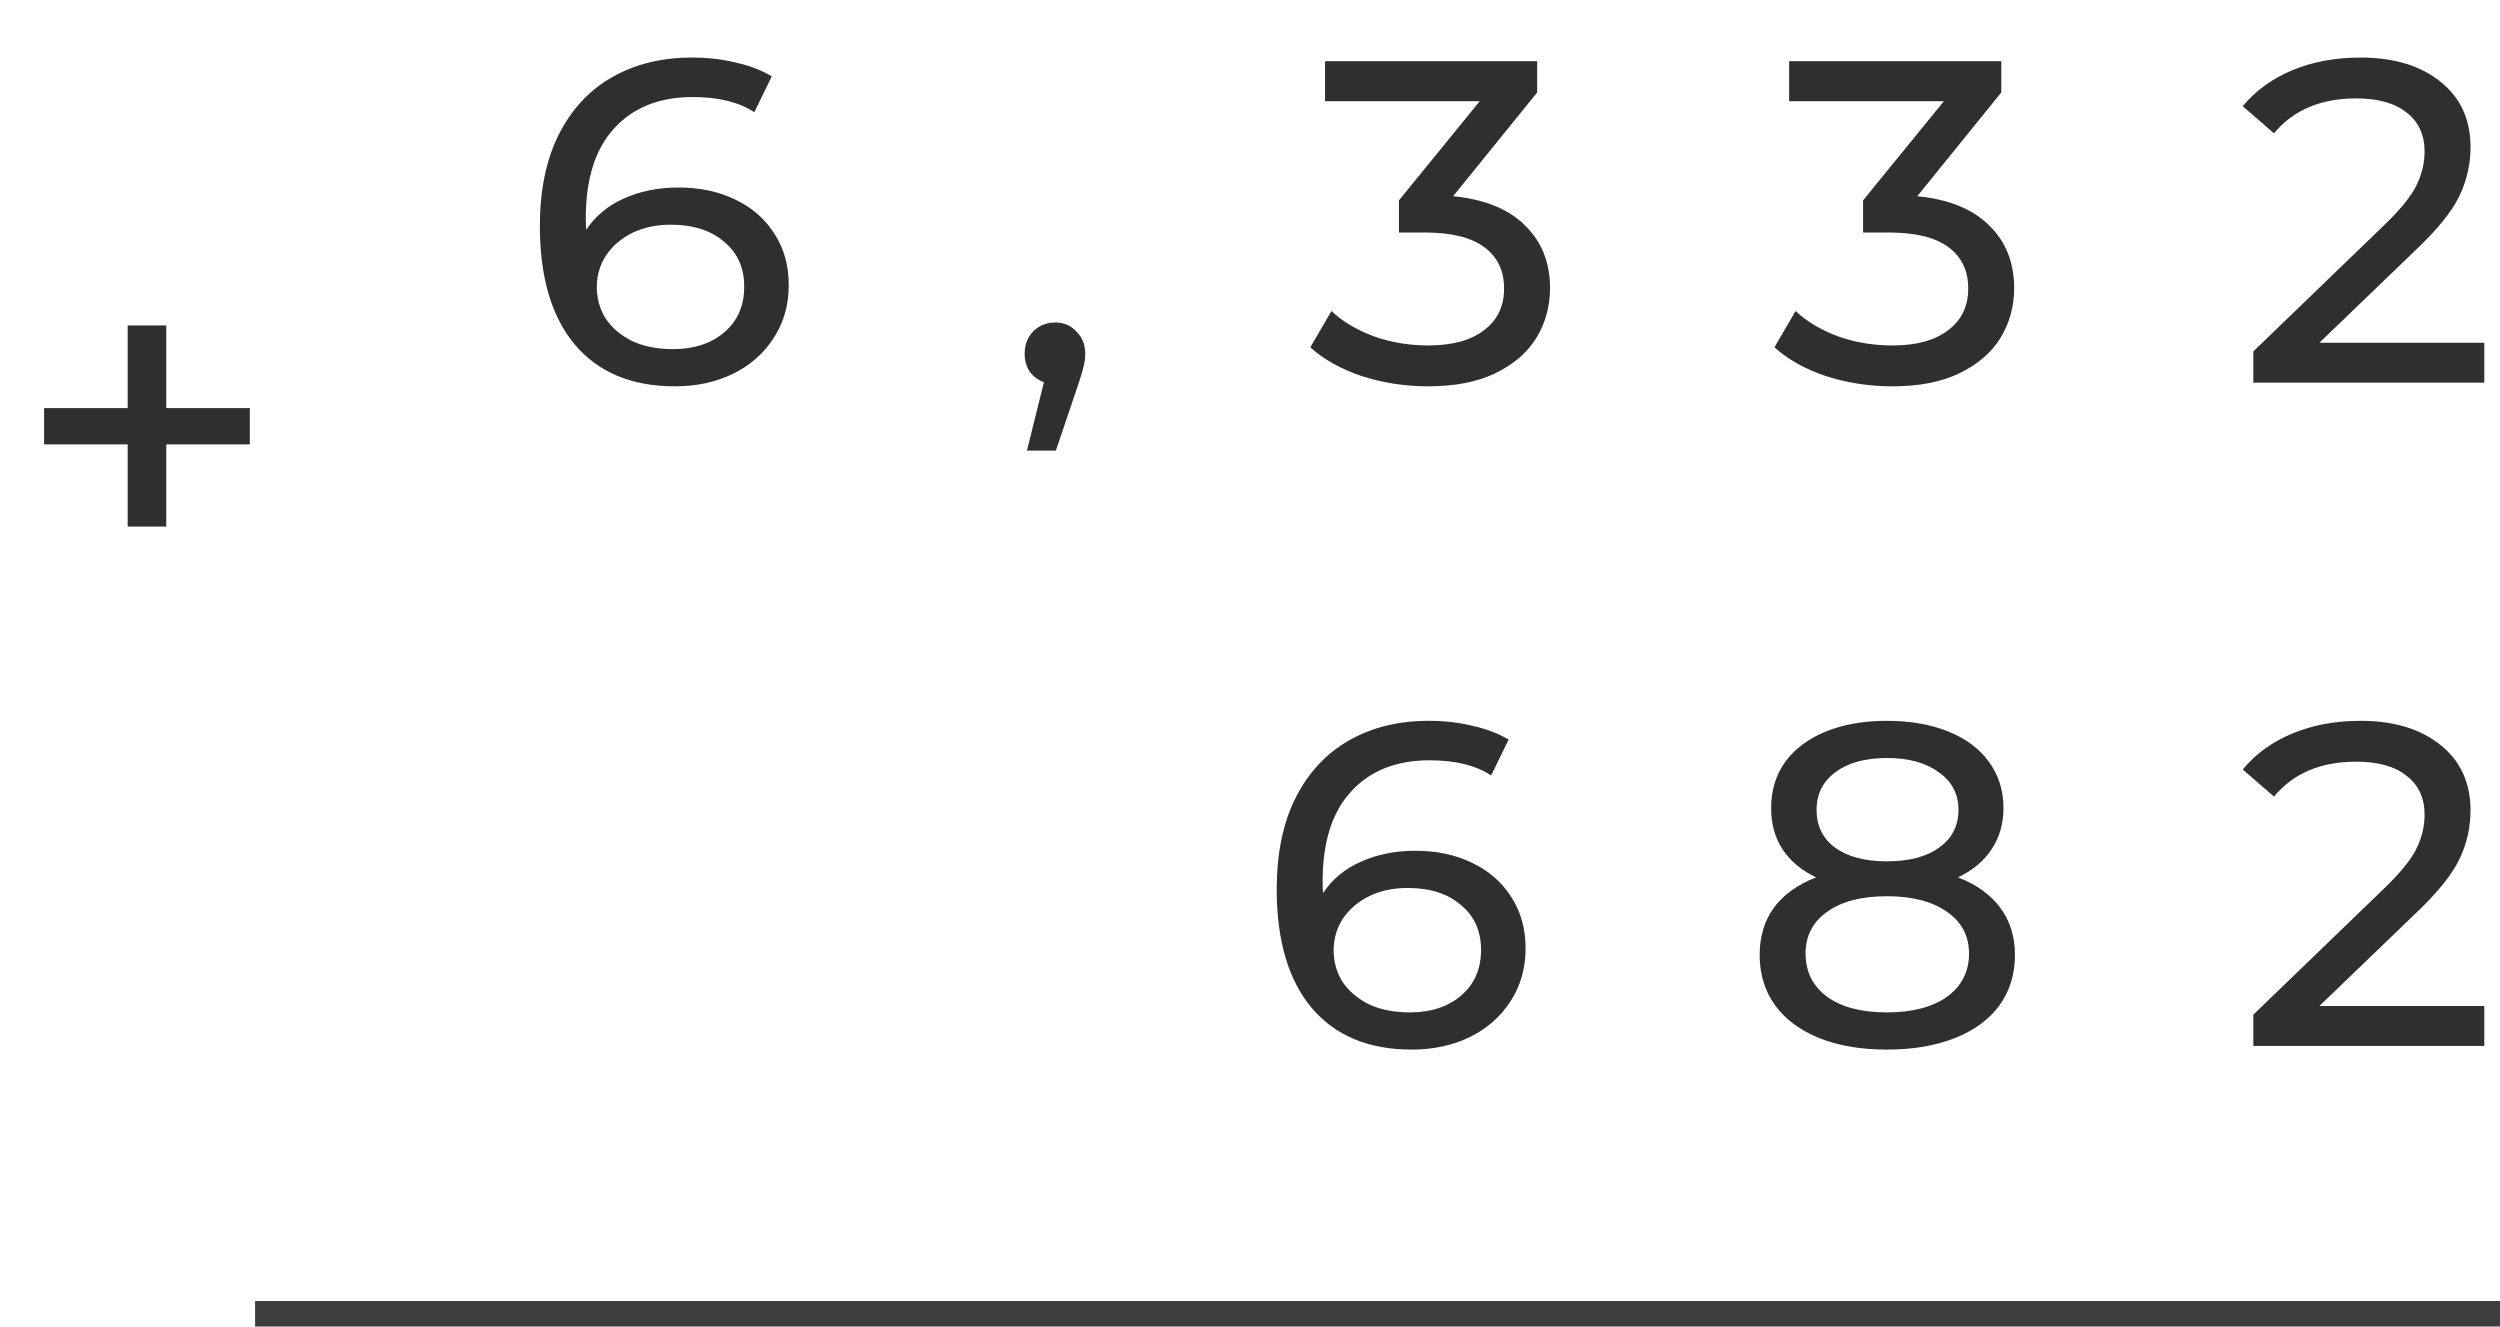
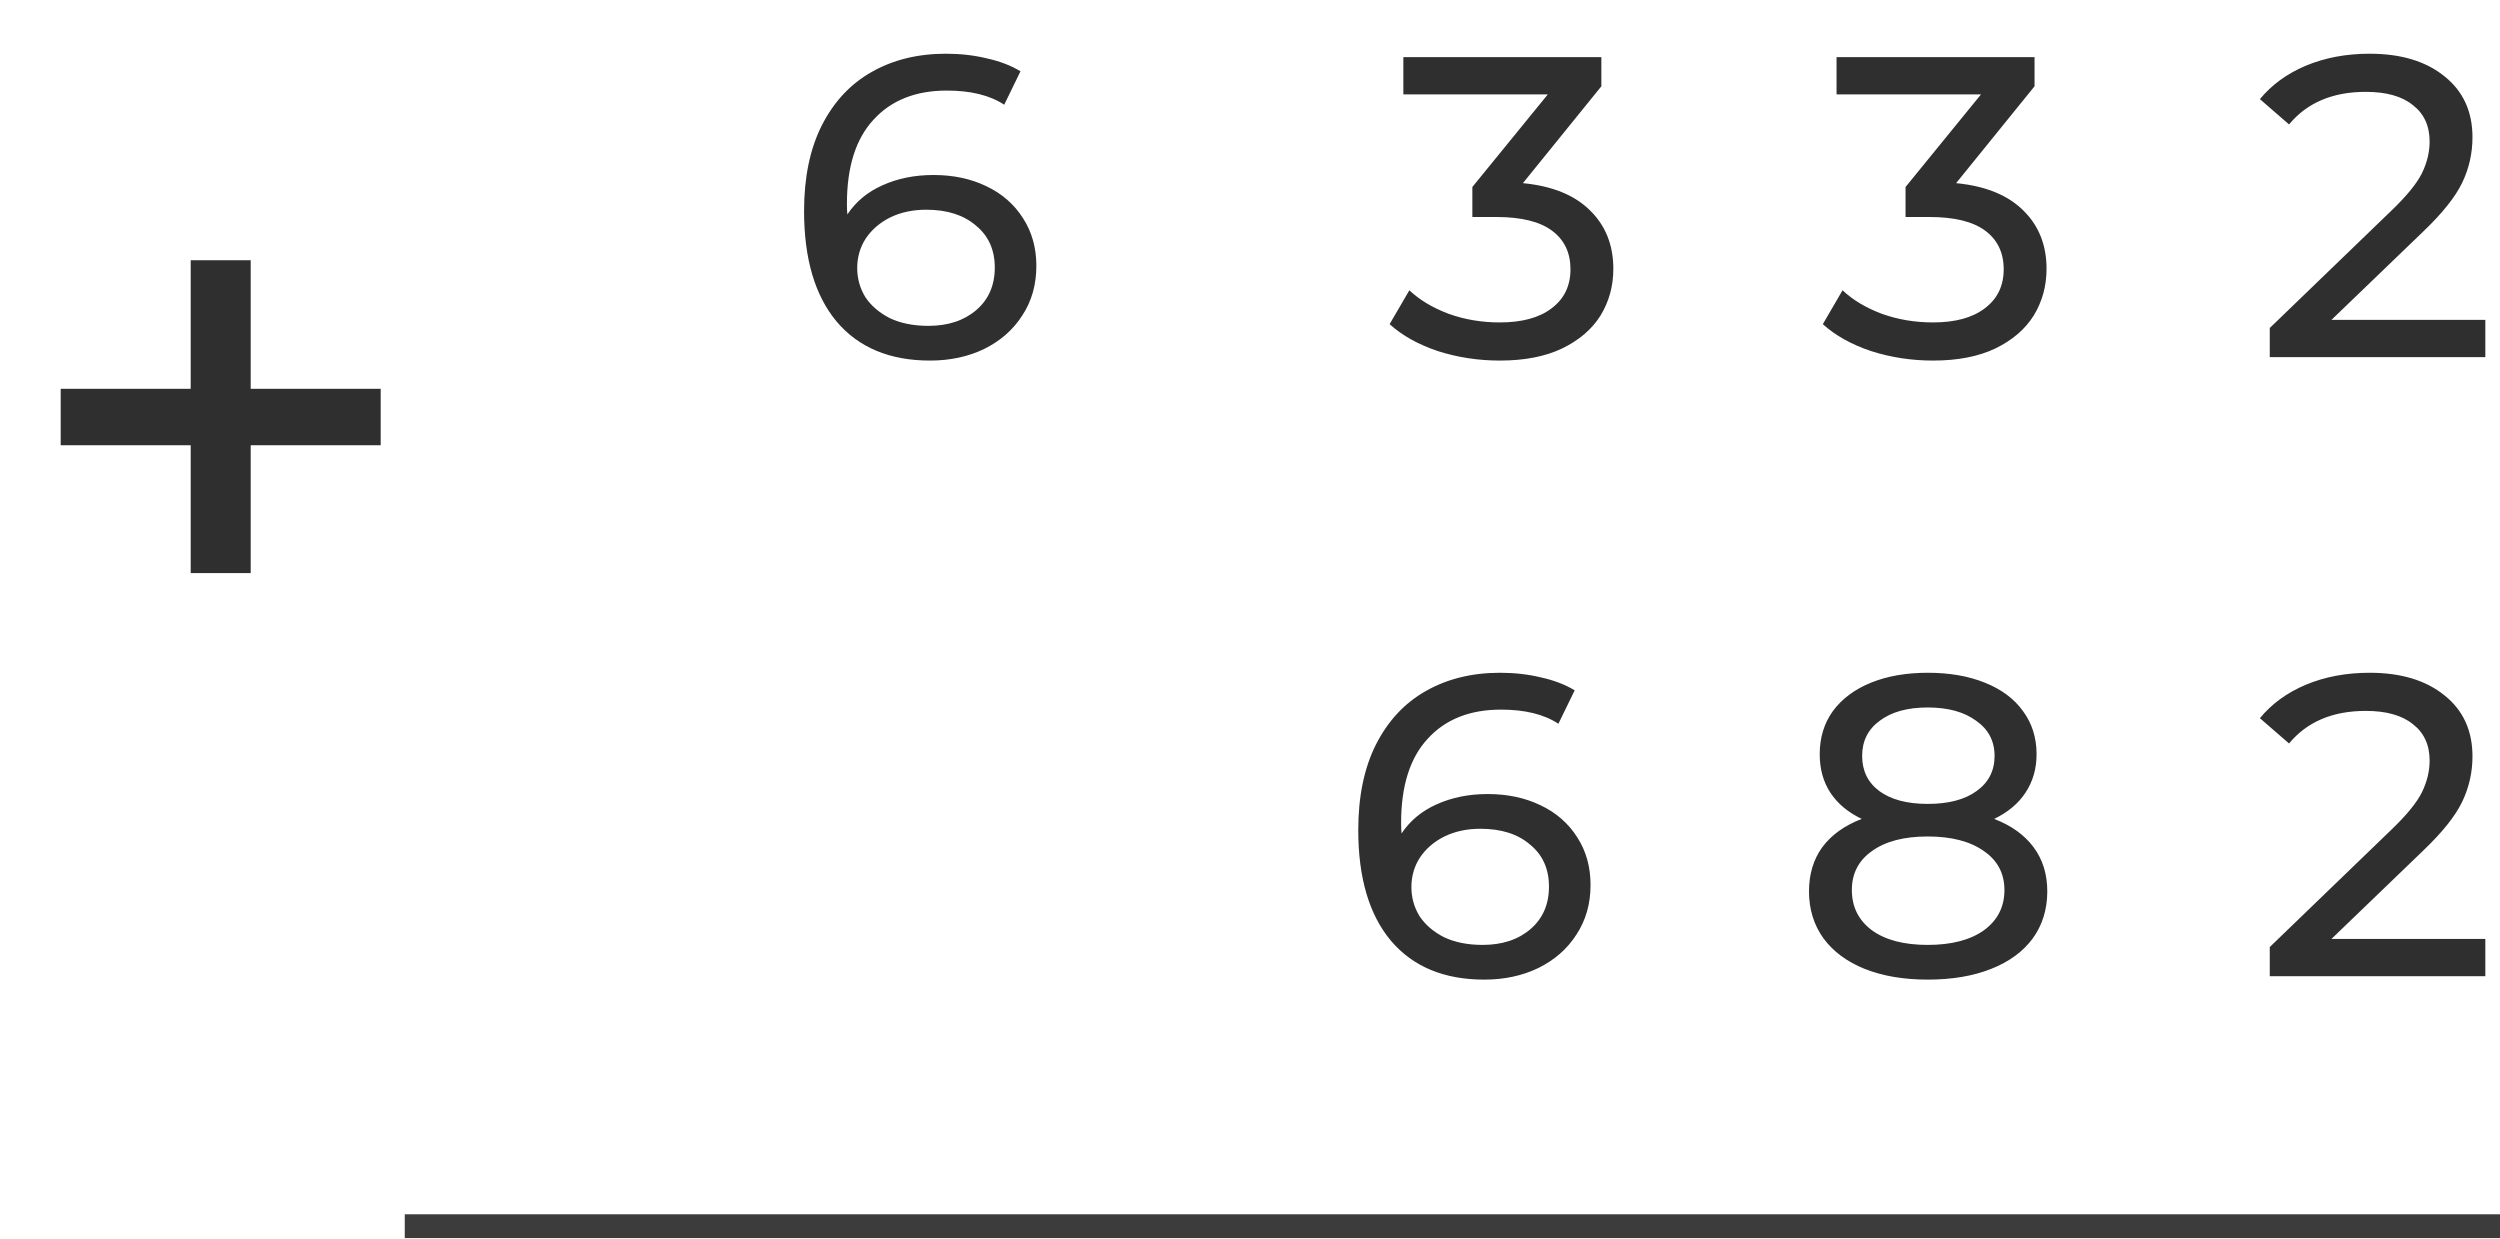
- <svg xmlns="http://www.w3.org/2000/svg" width="98" height="52" viewBox="0 0 98 52" fill="none">
-   <path d="M26.599 7.35C27.427 7.35 28.165 7.506 28.813 7.818C29.473 8.13 29.989 8.58 30.361 9.168C30.733 9.744 30.919 10.41 30.919 11.166C30.919 11.958 30.721 12.654 30.325 13.254C29.941 13.854 29.407 14.322 28.723 14.658C28.051 14.982 27.295 15.144 26.455 15.144C24.763 15.144 23.455 14.598 22.531 13.506C21.619 12.414 21.163 10.866 21.163 8.862C21.163 7.458 21.409 6.264 21.901 5.28C22.405 4.284 23.101 3.534 23.989 3.03C24.889 2.514 25.933 2.256 27.121 2.256C27.733 2.256 28.309 2.322 28.849 2.454C29.389 2.574 29.857 2.754 30.253 2.994L29.569 4.398C28.969 4.002 28.165 3.804 27.157 3.804C25.849 3.804 24.823 4.212 24.079 5.028C23.335 5.832 22.963 7.008 22.963 8.556C22.963 8.748 22.969 8.898 22.981 9.006C23.341 8.466 23.833 8.058 24.457 7.782C25.093 7.494 25.807 7.35 26.599 7.35ZM26.383 13.686C27.211 13.686 27.883 13.464 28.399 13.02C28.915 12.576 29.173 11.982 29.173 11.238C29.173 10.494 28.909 9.906 28.381 9.474C27.865 9.03 27.169 8.808 26.293 8.808C25.729 8.808 25.225 8.916 24.781 9.132C24.349 9.348 24.007 9.642 23.755 10.014C23.515 10.386 23.395 10.8 23.395 11.256C23.395 11.7 23.509 12.108 23.737 12.48C23.977 12.84 24.319 13.134 24.763 13.362C25.219 13.578 25.759 13.686 26.383 13.686ZM41.372 12.642C41.708 12.642 41.984 12.762 42.2 13.002C42.428 13.23 42.542 13.518 42.542 13.866C42.542 14.046 42.518 14.22 42.47 14.388C42.434 14.556 42.356 14.814 42.236 15.162L41.39 17.664H40.256L40.922 14.982C40.694 14.898 40.508 14.76 40.364 14.568C40.232 14.364 40.166 14.13 40.166 13.866C40.166 13.506 40.28 13.212 40.508 12.984C40.736 12.756 41.024 12.642 41.372 12.642ZM56.962 7.692C58.199 7.812 59.141 8.196 59.788 8.844C60.437 9.48 60.761 10.296 60.761 11.292C60.761 12.012 60.581 12.666 60.221 13.254C59.861 13.83 59.321 14.292 58.6 14.64C57.892 14.976 57.023 15.144 55.99 15.144C55.09 15.144 54.227 15.012 53.398 14.748C52.571 14.472 51.892 14.094 51.364 13.614L52.193 12.192C52.624 12.6 53.176 12.93 53.849 13.182C54.52 13.422 55.234 13.542 55.99 13.542C56.926 13.542 57.653 13.344 58.169 12.948C58.697 12.552 58.961 12.006 58.961 11.31C58.961 10.614 58.703 10.074 58.187 9.69C57.67 9.306 56.891 9.114 55.846 9.114H54.839V7.854L58.007 3.966H51.941V2.4H60.257V3.624L56.962 7.692ZM75.157 7.692C76.393 7.812 77.335 8.196 77.983 8.844C78.631 9.48 78.955 10.296 78.955 11.292C78.955 12.012 78.775 12.666 78.415 13.254C78.055 13.83 77.515 14.292 76.795 14.64C76.087 14.976 75.217 15.144 74.185 15.144C73.285 15.144 72.421 15.012 71.593 14.748C70.765 14.472 70.087 14.094 69.559 13.614L70.387 12.192C70.819 12.6 71.371 12.93 72.043 13.182C72.715 13.422 73.429 13.542 74.185 13.542C75.121 13.542 75.847 13.344 76.363 12.948C76.891 12.552 77.155 12.006 77.155 11.31C77.155 10.614 76.897 10.074 76.381 9.69C75.865 9.306 75.085 9.114 74.041 9.114H73.033V7.854L76.201 3.966H70.135V2.4H78.451V3.624L75.157 7.692ZM97.384 13.434V15H88.33V13.776L93.46 8.826C94.084 8.226 94.504 7.71 94.72 7.278C94.936 6.834 95.044 6.39 95.044 5.946C95.044 5.286 94.81 4.776 94.342 4.416C93.886 4.044 93.226 3.858 92.362 3.858C90.97 3.858 89.896 4.314 89.14 5.226L87.916 4.164C88.408 3.564 89.05 3.096 89.842 2.76C90.646 2.424 91.54 2.256 92.524 2.256C93.844 2.256 94.894 2.574 95.674 3.21C96.454 3.834 96.844 4.686 96.844 5.766C96.844 6.438 96.7 7.074 96.412 7.674C96.124 8.274 95.578 8.958 94.774 9.726L90.922 13.434H97.384ZM55.483 33.35C56.311 33.35 57.049 33.506 57.697 33.818C58.357 34.13 58.873 34.58 59.245 35.168C59.617 35.744 59.803 36.41 59.803 37.166C59.803 37.958 59.605 38.654 59.209 39.254C58.825 39.854 58.291 40.322 57.607 40.658C56.935 40.982 56.179 41.144 55.339 41.144C53.647 41.144 52.339 40.598 51.415 39.506C50.503 38.414 50.047 36.866 50.047 34.862C50.047 33.458 50.293 32.264 50.785 31.28C51.289 30.284 51.985 29.534 52.873 29.03C53.773 28.514 54.817 28.256 56.005 28.256C56.617 28.256 57.193 28.322 57.733 28.454C58.273 28.574 58.741 28.754 59.137 28.994L58.453 30.398C57.853 30.002 57.049 29.804 56.041 29.804C54.733 29.804 53.707 30.212 52.963 31.028C52.219 31.832 51.847 33.008 51.847 34.556C51.847 34.748 51.853 34.898 51.865 35.006C52.225 34.466 52.717 34.058 53.341 33.782C53.977 33.494 54.691 33.35 55.483 33.35ZM55.267 39.686C56.095 39.686 56.767 39.464 57.283 39.02C57.799 38.576 58.057 37.982 58.057 37.238C58.057 36.494 57.793 35.906 57.265 35.474C56.749 35.03 56.053 34.808 55.177 34.808C54.613 34.808 54.109 34.916 53.665 35.132C53.233 35.348 52.891 35.642 52.639 36.014C52.399 36.386 52.279 36.8 52.279 37.256C52.279 37.7 52.393 38.108 52.621 38.48C52.861 38.84 53.203 39.134 53.647 39.362C54.103 39.578 54.643 39.686 55.267 39.686ZM76.754 34.394C77.474 34.67 78.026 35.066 78.41 35.582C78.794 36.098 78.986 36.716 78.986 37.436C78.986 38.192 78.782 38.852 78.374 39.416C77.966 39.968 77.384 40.394 76.628 40.694C75.872 40.994 74.984 41.144 73.964 41.144C72.956 41.144 72.074 40.994 71.318 40.694C70.574 40.394 69.998 39.968 69.59 39.416C69.182 38.852 68.978 38.192 68.978 37.436C68.978 36.716 69.164 36.098 69.536 35.582C69.92 35.066 70.472 34.67 71.192 34.394C70.616 34.118 70.178 33.752 69.878 33.296C69.578 32.84 69.428 32.3 69.428 31.676C69.428 30.98 69.614 30.374 69.986 29.858C70.37 29.342 70.904 28.946 71.588 28.67C72.272 28.394 73.064 28.256 73.964 28.256C74.876 28.256 75.674 28.394 76.358 28.67C77.054 28.946 77.588 29.342 77.96 29.858C78.344 30.374 78.536 30.98 78.536 31.676C78.536 32.288 78.38 32.828 78.068 33.296C77.768 33.752 77.33 34.118 76.754 34.394ZM73.964 29.714C73.112 29.714 72.44 29.9 71.948 30.272C71.456 30.632 71.21 31.124 71.21 31.748C71.21 32.372 71.45 32.864 71.93 33.224C72.422 33.584 73.1 33.764 73.964 33.764C74.84 33.764 75.524 33.584 76.016 33.224C76.52 32.864 76.772 32.372 76.772 31.748C76.772 31.124 76.514 30.632 75.998 30.272C75.494 29.9 74.816 29.714 73.964 29.714ZM73.964 39.686C74.96 39.686 75.746 39.482 76.322 39.074C76.898 38.654 77.186 38.09 77.186 37.382C77.186 36.686 76.898 36.14 76.322 35.744C75.746 35.336 74.96 35.132 73.964 35.132C72.968 35.132 72.188 35.336 71.624 35.744C71.06 36.14 70.778 36.686 70.778 37.382C70.778 38.09 71.06 38.654 71.624 39.074C72.188 39.482 72.968 39.686 73.964 39.686ZM97.384 39.434V41H88.33V39.776L93.46 34.826C94.084 34.226 94.504 33.71 94.72 33.278C94.936 32.834 95.044 32.39 95.044 31.946C95.044 31.286 94.81 30.776 94.342 30.416C93.886 30.044 93.226 29.858 92.362 29.858C90.97 29.858 89.896 30.314 89.14 31.226L87.916 30.164C88.408 29.564 89.05 29.096 89.842 28.76C90.646 28.424 91.54 28.256 92.524 28.256C93.844 28.256 94.894 28.574 95.674 29.21C96.454 29.834 96.844 30.686 96.844 31.766C96.844 32.438 96.7 33.074 96.412 33.674C96.124 34.274 95.578 34.958 94.774 35.726L90.922 39.434H97.384Z" fill="#2F2F2F" />
-   <path d="M9.793 17.42H6.517V20.642H5.005V17.42H1.729V15.998H5.005V12.758H6.517V15.998H9.793V17.42Z" fill="#2F2F2F" />
-   <line x1="10" y1="51.5" x2="98" y2="51.5" stroke="#3C3C3C" />
+ <svg xmlns="http://www.w3.org/2000/svg" width="105" height="52" viewBox="0 0 105 52" fill="none">
+   <path d="M39.207 7.35C40.035 7.35 40.773 7.506 41.421 7.818C42.081 8.13 42.597 8.58 42.969 9.168C43.341 9.744 43.527 10.41 43.527 11.166C43.527 11.958 43.329 12.654 42.933 13.254C42.549 13.854 42.015 14.322 41.331 14.658C40.659 14.982 39.903 15.144 39.063 15.144C37.371 15.144 36.063 14.598 35.139 13.506C34.227 12.414 33.771 10.866 33.771 8.862C33.771 7.458 34.017 6.264 34.509 5.28C35.013 4.284 35.709 3.534 36.597 3.03C37.497 2.514 38.541 2.256 39.729 2.256C40.341 2.256 40.917 2.322 41.457 2.454C41.997 2.574 42.465 2.754 42.861 2.994L42.177 4.398C41.577 4.002 40.773 3.804 39.765 3.804C38.457 3.804 37.431 4.212 36.687 5.028C35.943 5.832 35.571 7.008 35.571 8.556C35.571 8.748 35.577 8.898 35.589 9.006C35.949 8.466 36.441 8.058 37.065 7.782C37.701 7.494 38.415 7.35 39.207 7.35ZM38.991 13.686C39.819 13.686 40.491 13.464 41.007 13.02C41.523 12.576 41.781 11.982 41.781 11.238C41.781 10.494 41.517 9.906 40.989 9.474C40.473 9.03 39.777 8.808 38.901 8.808C38.337 8.808 37.833 8.916 37.389 9.132C36.957 9.348 36.615 9.642 36.363 10.014C36.123 10.386 36.003 10.8 36.003 11.256C36.003 11.7 36.117 12.108 36.345 12.48C36.585 12.84 36.927 13.134 37.371 13.362C37.827 13.578 38.367 13.686 38.991 13.686ZM63.962 7.692C65.198 7.812 66.141 8.196 66.788 8.844C67.436 9.48 67.76 10.296 67.76 11.292C67.76 12.012 67.581 12.666 67.221 13.254C66.861 13.83 66.32 14.292 65.6 14.64C64.892 14.976 64.022 15.144 62.99 15.144C62.09 15.144 61.227 15.012 60.398 14.748C59.571 14.472 58.892 14.094 58.364 13.614L59.193 12.192C59.624 12.6 60.176 12.93 60.849 13.182C61.52 13.422 62.234 13.542 62.99 13.542C63.926 13.542 64.653 13.344 65.168 12.948C65.697 12.552 65.96 12.006 65.96 11.31C65.96 10.614 65.703 10.074 65.186 9.69C64.671 9.306 63.891 9.114 62.846 9.114H61.839V7.854L65.007 3.966H58.941V2.4H67.257V3.624L63.962 7.692ZM82.157 7.692C83.393 7.812 84.335 8.196 84.983 8.844C85.631 9.48 85.955 10.296 85.955 11.292C85.955 12.012 85.775 12.666 85.415 13.254C85.055 13.83 84.515 14.292 83.795 14.64C83.087 14.976 82.217 15.144 81.185 15.144C80.285 15.144 79.421 15.012 78.593 14.748C77.765 14.472 77.087 14.094 76.559 13.614L77.387 12.192C77.819 12.6 78.371 12.93 79.043 13.182C79.715 13.422 80.429 13.542 81.185 13.542C82.121 13.542 82.847 13.344 83.363 12.948C83.891 12.552 84.155 12.006 84.155 11.31C84.155 10.614 83.897 10.074 83.381 9.69C82.865 9.306 82.085 9.114 81.041 9.114H80.033V7.854L83.201 3.966H77.135V2.4H85.451V3.624L82.157 7.692ZM104.384 13.434V15H95.33V13.776L100.46 8.826C101.084 8.226 101.504 7.71 101.72 7.278C101.936 6.834 102.044 6.39 102.044 5.946C102.044 5.286 101.81 4.776 101.342 4.416C100.886 4.044 100.226 3.858 99.362 3.858C97.97 3.858 96.896 4.314 96.14 5.226L94.916 4.164C95.408 3.564 96.05 3.096 96.842 2.76C97.646 2.424 98.54 2.256 99.524 2.256C100.844 2.256 101.894 2.574 102.674 3.21C103.454 3.834 103.844 4.686 103.844 5.766C103.844 6.438 103.7 7.074 103.412 7.674C103.124 8.274 102.578 8.958 101.774 9.726L97.922 13.434H104.384ZM62.483 33.35C63.311 33.35 64.049 33.506 64.697 33.818C65.357 34.13 65.873 34.58 66.245 35.168C66.617 35.744 66.803 36.41 66.803 37.166C66.803 37.958 66.605 38.654 66.209 39.254C65.825 39.854 65.291 40.322 64.607 40.658C63.935 40.982 63.179 41.144 62.339 41.144C60.647 41.144 59.339 40.598 58.415 39.506C57.503 38.414 57.047 36.866 57.047 34.862C57.047 33.458 57.293 32.264 57.785 31.28C58.289 30.284 58.985 29.534 59.873 29.03C60.773 28.514 61.817 28.256 63.005 28.256C63.617 28.256 64.193 28.322 64.733 28.454C65.273 28.574 65.741 28.754 66.137 28.994L65.453 30.398C64.853 30.002 64.049 29.804 63.041 29.804C61.733 29.804 60.707 30.212 59.963 31.028C59.219 31.832 58.847 33.008 58.847 34.556C58.847 34.748 58.853 34.898 58.865 35.006C59.225 34.466 59.717 34.058 60.341 33.782C60.977 33.494 61.691 33.35 62.483 33.35ZM62.267 39.686C63.095 39.686 63.767 39.464 64.283 39.02C64.799 38.576 65.057 37.982 65.057 37.238C65.057 36.494 64.793 35.906 64.265 35.474C63.749 35.03 63.053 34.808 62.177 34.808C61.613 34.808 61.109 34.916 60.665 35.132C60.233 35.348 59.891 35.642 59.639 36.014C59.399 36.386 59.279 36.8 59.279 37.256C59.279 37.7 59.393 38.108 59.621 38.48C59.861 38.84 60.203 39.134 60.647 39.362C61.103 39.578 61.643 39.686 62.267 39.686ZM83.754 34.394C84.474 34.67 85.026 35.066 85.41 35.582C85.794 36.098 85.986 36.716 85.986 37.436C85.986 38.192 85.782 38.852 85.374 39.416C84.966 39.968 84.384 40.394 83.628 40.694C82.872 40.994 81.984 41.144 80.964 41.144C79.956 41.144 79.074 40.994 78.318 40.694C77.574 40.394 76.998 39.968 76.59 39.416C76.182 38.852 75.978 38.192 75.978 37.436C75.978 36.716 76.164 36.098 76.536 35.582C76.92 35.066 77.472 34.67 78.192 34.394C77.616 34.118 77.178 33.752 76.878 33.296C76.578 32.84 76.428 32.3 76.428 31.676C76.428 30.98 76.614 30.374 76.986 29.858C77.37 29.342 77.904 28.946 78.588 28.67C79.272 28.394 80.064 28.256 80.964 28.256C81.876 28.256 82.674 28.394 83.358 28.67C84.054 28.946 84.588 29.342 84.96 29.858C85.344 30.374 85.536 30.98 85.536 31.676C85.536 32.288 85.38 32.828 85.068 33.296C84.768 33.752 84.33 34.118 83.754 34.394ZM80.964 29.714C80.112 29.714 79.44 29.9 78.948 30.272C78.456 30.632 78.21 31.124 78.21 31.748C78.21 32.372 78.45 32.864 78.93 33.224C79.422 33.584 80.1 33.764 80.964 33.764C81.84 33.764 82.524 33.584 83.016 33.224C83.52 32.864 83.772 32.372 83.772 31.748C83.772 31.124 83.514 30.632 82.998 30.272C82.494 29.9 81.816 29.714 80.964 29.714ZM80.964 39.686C81.96 39.686 82.746 39.482 83.322 39.074C83.898 38.654 84.186 38.09 84.186 37.382C84.186 36.686 83.898 36.14 83.322 35.744C82.746 35.336 81.96 35.132 80.964 35.132C79.968 35.132 79.188 35.336 78.624 35.744C78.06 36.14 77.778 36.686 77.778 37.382C77.778 38.09 78.06 38.654 78.624 39.074C79.188 39.482 79.968 39.686 80.964 39.686ZM104.384 39.434V41H95.33V39.776L100.46 34.826C101.084 34.226 101.504 33.71 101.72 33.278C101.936 32.834 102.044 32.39 102.044 31.946C102.044 31.286 101.81 30.776 101.342 30.416C100.886 30.044 100.226 29.858 99.362 29.858C97.97 29.858 96.896 30.314 96.14 31.226L94.916 30.164C95.408 29.564 96.05 29.096 96.842 28.76C97.646 28.424 98.54 28.256 99.524 28.256C100.844 28.256 101.894 28.574 102.674 29.21C103.454 29.834 103.844 30.686 103.844 31.766C103.844 32.438 103.7 33.074 103.412 33.674C103.124 34.274 102.578 34.958 101.774 35.726L97.922 39.434H104.384Z" fill="#2F2F2F" />
+   <path d="M15.989 18.7H10.529V24.07H8.009V18.7H2.549V16.33H8.009V10.93H10.529V16.33H15.989V18.7Z" fill="#2F2F2F" />
+   <line x1="17" y1="51.5" x2="105" y2="51.5" stroke="#3C3C3C" />
</svg>
